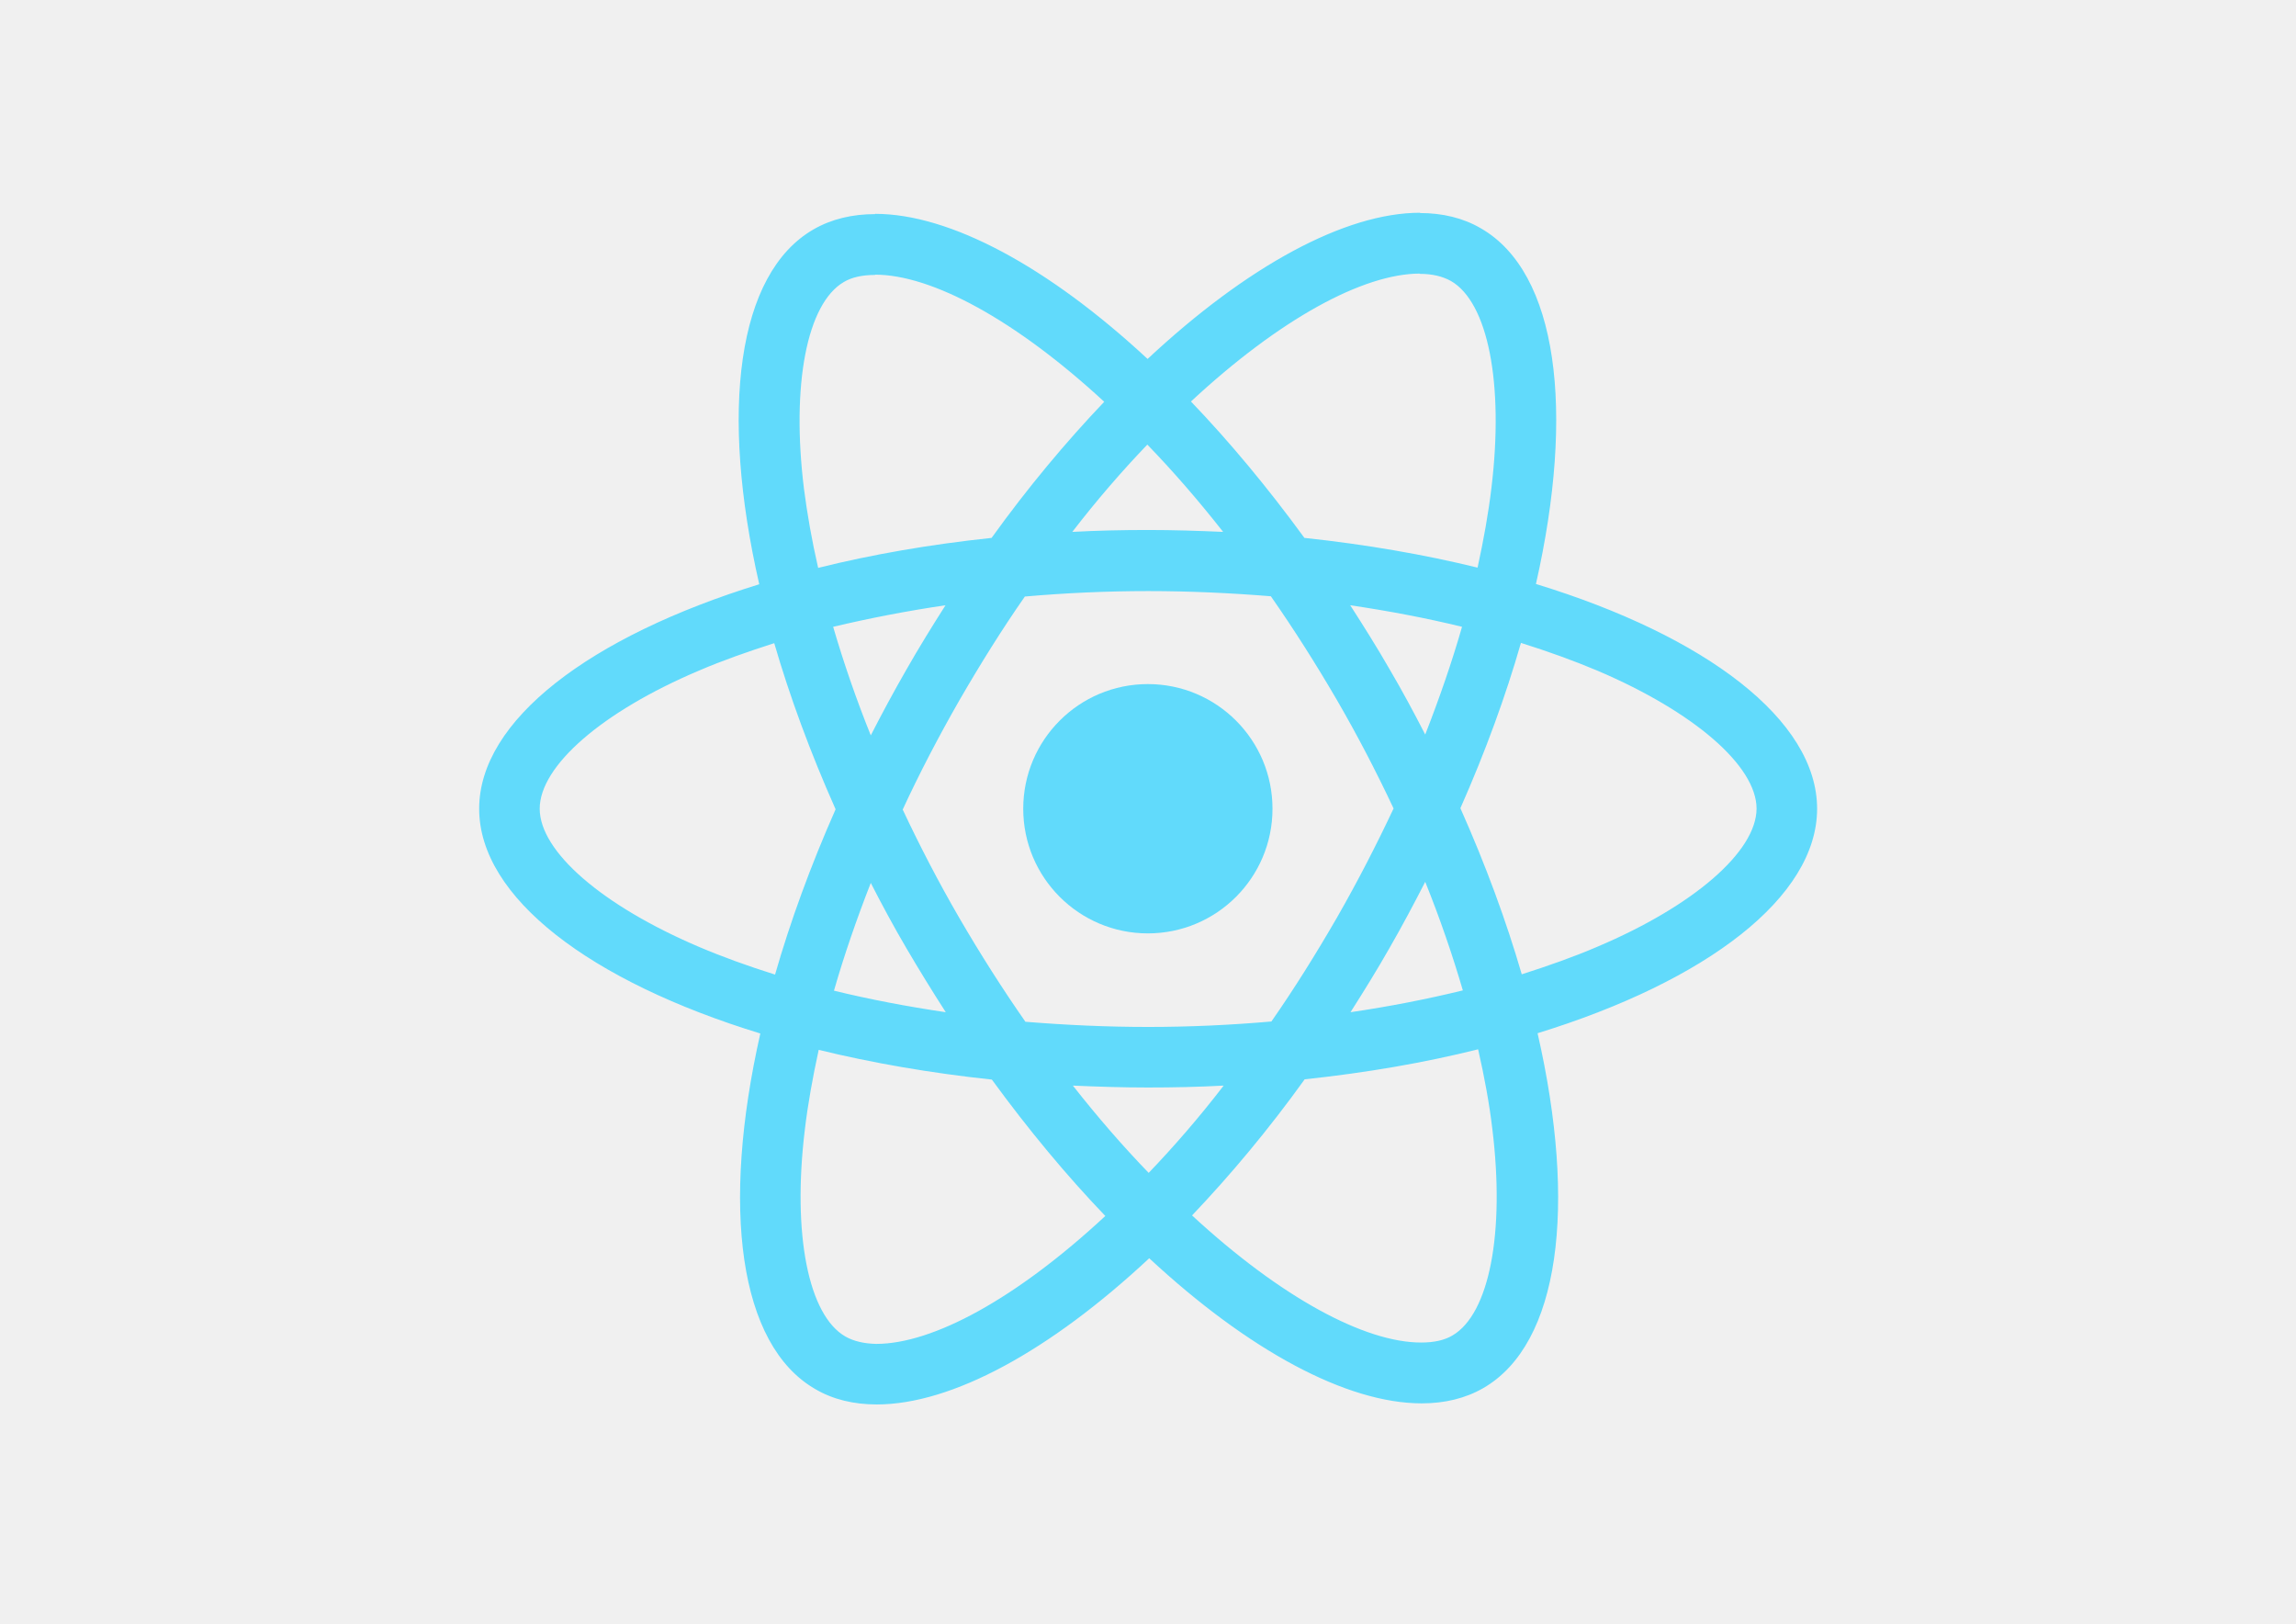
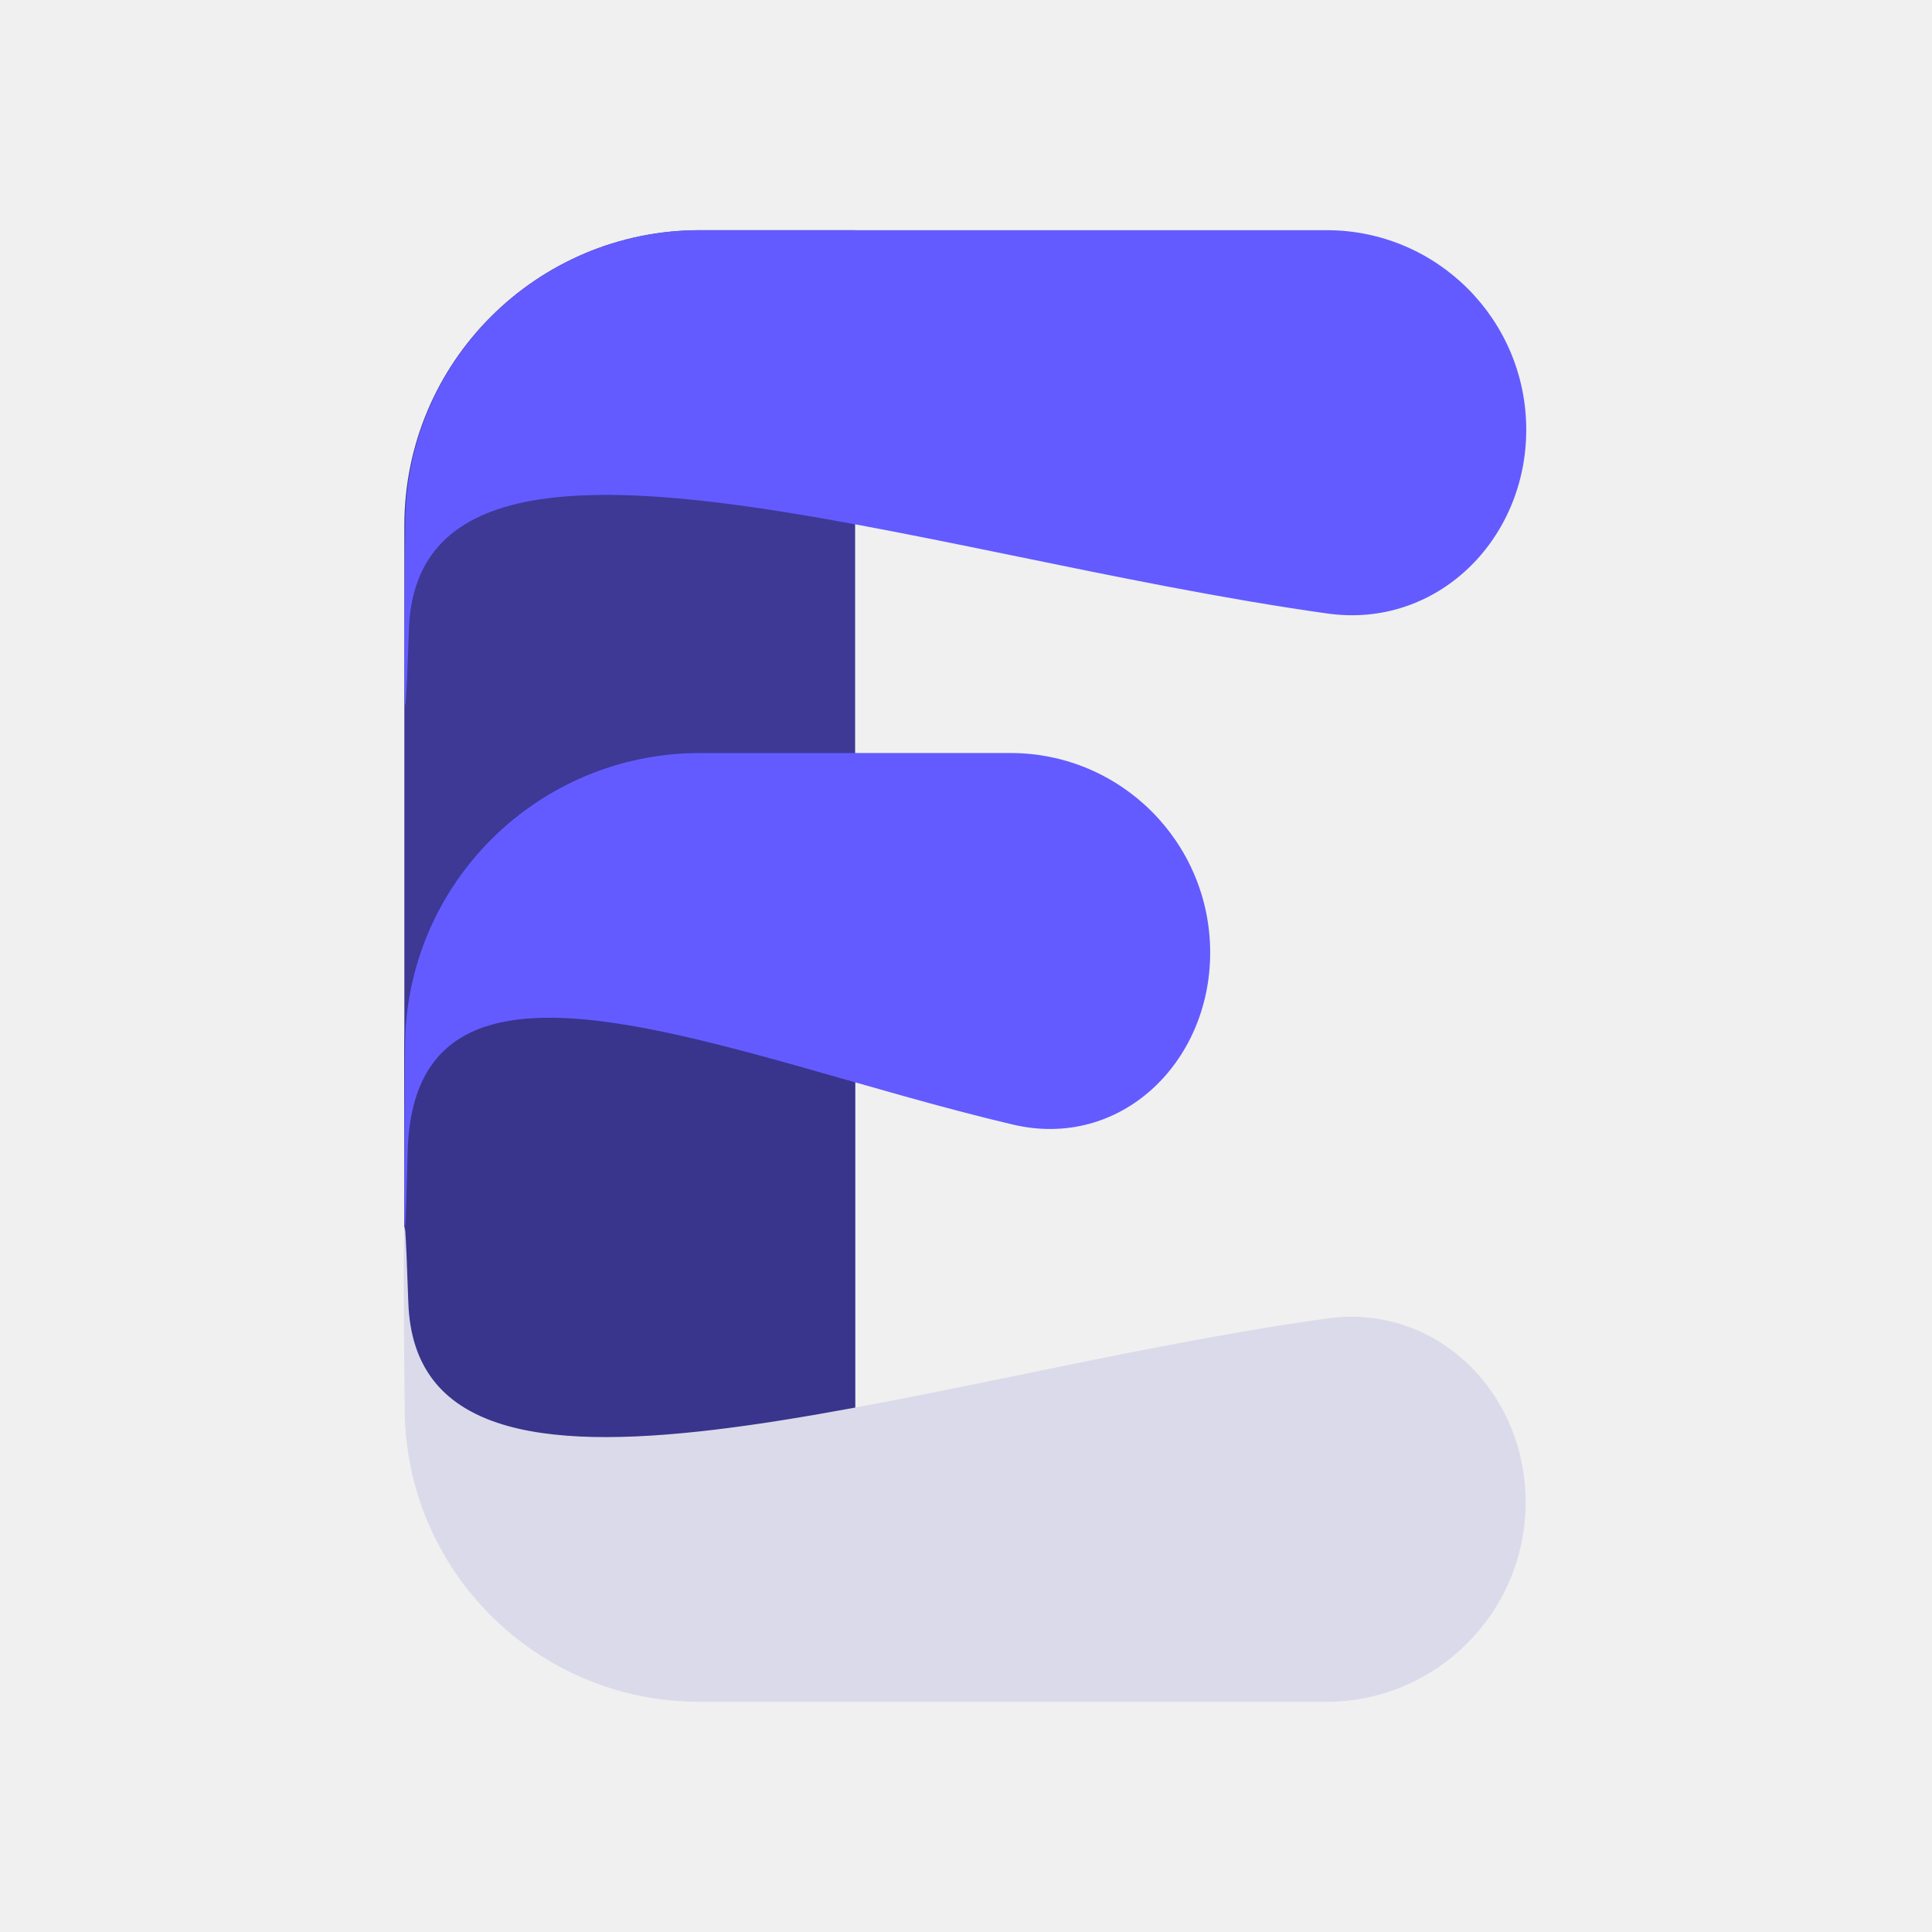
- <svg xmlns="http://www.w3.org/2000/svg" viewBox="0 0 841.9 595.3">
-   <g fill="#61DAFB">
-     <path d="M666.3 296.5c0-32.5-40.7-63.3-103.1-82.4 14.4-63.6 8-114.2-20.2-130.4-6.5-3.8-14.1-5.6-22.4-5.6v22.3c4.6 0 8.3.9 11.4 2.6 13.6 7.8 19.5 37.5 14.9 75.7-1.1 9.4-2.9 19.3-5.1 29.4-19.6-4.8-41-8.5-63.5-10.9-13.5-18.5-27.5-35.3-41.6-50 32.6-30.3 63.2-46.9 84-46.9V78c-27.5 0-63.5 19.6-99.9 53.6-36.4-33.8-72.4-53.2-99.9-53.2v22.3c20.7 0 51.4 16.5 84 46.6-14 14.7-28 31.4-41.3 49.9-22.6 2.4-44 6.1-63.6 11-2.3-10-4-19.7-5.2-29-4.7-38.2 1.1-67.9 14.6-75.8 3-1.8 6.9-2.6 11.5-2.6V78.5c-8.4 0-16 1.8-22.6 5.6-28.1 16.2-34.4 66.7-19.9 130.1-62.2 19.2-102.7 49.9-102.7 82.3 0 32.5 40.7 63.3 103.1 82.4-14.4 63.6-8 114.2 20.2 130.4 6.5 3.8 14.1 5.6 22.5 5.6 27.5 0 63.5-19.6 99.9-53.6 36.4 33.8 72.4 53.2 99.9 53.2 8.4 0 16-1.8 22.6-5.6 28.1-16.2 34.4-66.7 19.9-130.1 62-19.1 102.5-49.9 102.5-82.3zm-130.2-66.7c-3.7 12.9-8.3 26.2-13.5 39.5-4.1-8-8.4-16-13.1-24-4.6-8-9.5-15.8-14.4-23.4 14.2 2.1 27.9 4.7 41 7.9zm-45.8 106.5c-7.8 13.5-15.8 26.3-24.1 38.2-14.9 1.3-30 2-45.2 2-15.1 0-30.2-.7-45-1.9-8.3-11.9-16.4-24.6-24.2-38-7.6-13.1-14.5-26.4-20.8-39.8 6.2-13.4 13.2-26.8 20.7-39.9 7.8-13.5 15.8-26.3 24.1-38.2 14.9-1.3 30-2 45.2-2 15.1 0 30.2.7 45 1.9 8.3 11.9 16.4 24.6 24.2 38 7.6 13.1 14.5 26.4 20.8 39.8-6.3 13.4-13.2 26.8-20.7 39.9zm32.3-13c5.4 13.4 10 26.8 13.8 39.8-13.1 3.2-26.9 5.9-41.2 8 4.9-7.7 9.8-15.6 14.4-23.7 4.6-8 8.9-16.1 13-24.1zM421.2 430c-9.3-9.6-18.6-20.3-27.8-32 9 .4 18.2.7 27.5.7 9.4 0 18.7-.2 27.8-.7-9 11.7-18.3 22.4-27.5 32zm-74.4-58.9c-14.2-2.1-27.9-4.7-41-7.9 3.7-12.9 8.3-26.2 13.5-39.5 4.1 8 8.4 16 13.1 24 4.7 8 9.5 15.8 14.4 23.4zM420.7 163c9.3 9.6 18.6 20.3 27.8 32-9-.4-18.2-.7-27.5-.7-9.4 0-18.7.2-27.8.7 9-11.7 18.3-22.4 27.5-32zm-74 58.9c-4.9 7.7-9.8 15.6-14.4 23.7-4.6 8-8.9 16-13 24-5.4-13.4-10-26.8-13.8-39.8 13.1-3.1 26.9-5.8 41.2-7.9zm-90.5 125.2c-35.4-15.1-58.3-34.9-58.3-50.6 0-15.7 22.9-35.6 58.3-50.6 8.6-3.7 18-7 27.7-10.1 5.7 19.6 13.2 40 22.5 60.9-9.2 20.8-16.6 41.1-22.2 60.6-9.9-3.1-19.3-6.5-28-10.2zM310 490c-13.6-7.8-19.5-37.5-14.9-75.7 1.1-9.4 2.9-19.3 5.1-29.4 19.6 4.8 41 8.5 63.5 10.9 13.5 18.5 27.5 35.3 41.6 50-32.6 30.3-63.2 46.9-84 46.9-4.5-.1-8.3-1-11.3-2.7zm237.2-76.2c4.7 38.2-1.1 67.9-14.6 75.8-3 1.8-6.9 2.6-11.5 2.6-20.7 0-51.4-16.5-84-46.6 14-14.7 28-31.4 41.3-49.9 22.6-2.4 44-6.1 63.6-11 2.3 10.1 4.1 19.8 5.2 29.1zm38.5-66.7c-8.6 3.7-18 7-27.7 10.1-5.7-19.6-13.2-40-22.5-60.9 9.2-20.8 16.6-41.1 22.2-60.6 9.9 3.1 19.3 6.5 28.1 10.2 35.4 15.1 58.3 34.9 58.3 50.6-.1 15.7-23 35.6-58.4 50.6zM320.8 78.4z" />
-     <circle cx="420.9" cy="296.5" r="45.7" />
-     <path d="M520.5 78.1z" />
+ <svg xmlns="http://www.w3.org/2000/svg" width="512" height="512" viewBox="0 0 512 512" fill="none">
+   <g clip-path="url(#clip0_1210_178)">
+     <path d="M107.157 139.282C107.157 96.048 142.205 61 185.438 61H226.615V432.212H185.438C142.205 432.212 107.157 397.164 107.157 353.931V139.282Z" fill="#3D3995" />
+     <path d="M107.403 138.148C107.831 95.364 142.725 61 185.511 61H351.571C380.787 61 404.471 84.684 404.471 113.9C404.471 143.116 380.737 166.644 351.804 162.591C241.627 147.157 110.708 98.05 108.369 166.8C106.933 209.013 107.009 177.488 107.403 138.148Z" fill="#635BFF" />
+     <path d="M107.157 277.841C107.157 234.607 142.205 199.559 185.438 199.559H226.615V432.212H185.438C142.205 432.212 107.157 397.164 107.157 353.931V277.841Z" fill="#39358C" />
+     <path d="M107.331 277.032C107.638 234.121 142.577 199.559 185.489 199.559H267.81C297.025 199.559 320.709 223.243 320.709 252.459C320.709 281.674 296.881 304.715 268.441 298.027C192.75 280.228 109.606 240.749 108.028 305.359C106.999 347.455 107.05 316.22 107.331 277.032Z" fill="#635BFF" />
+     <path d="M107.246 373.852C107.674 416.636 142.569 451 185.355 451H351.414C380.63 451 404.314 427.316 404.314 398.1C404.314 368.884 380.58 345.356 351.647 349.409C241.47 364.843 110.552 413.95 108.213 345.2C106.777 302.987 106.852 334.512 107.246 373.852Z" fill="#DBDAEA" />
  </g>
+   <defs>
+     <clipPath id="clip0_1210_178">
+       <rect width="512" height="512" rx="256" fill="white" />
+     </clipPath>
+   </defs>
</svg>
